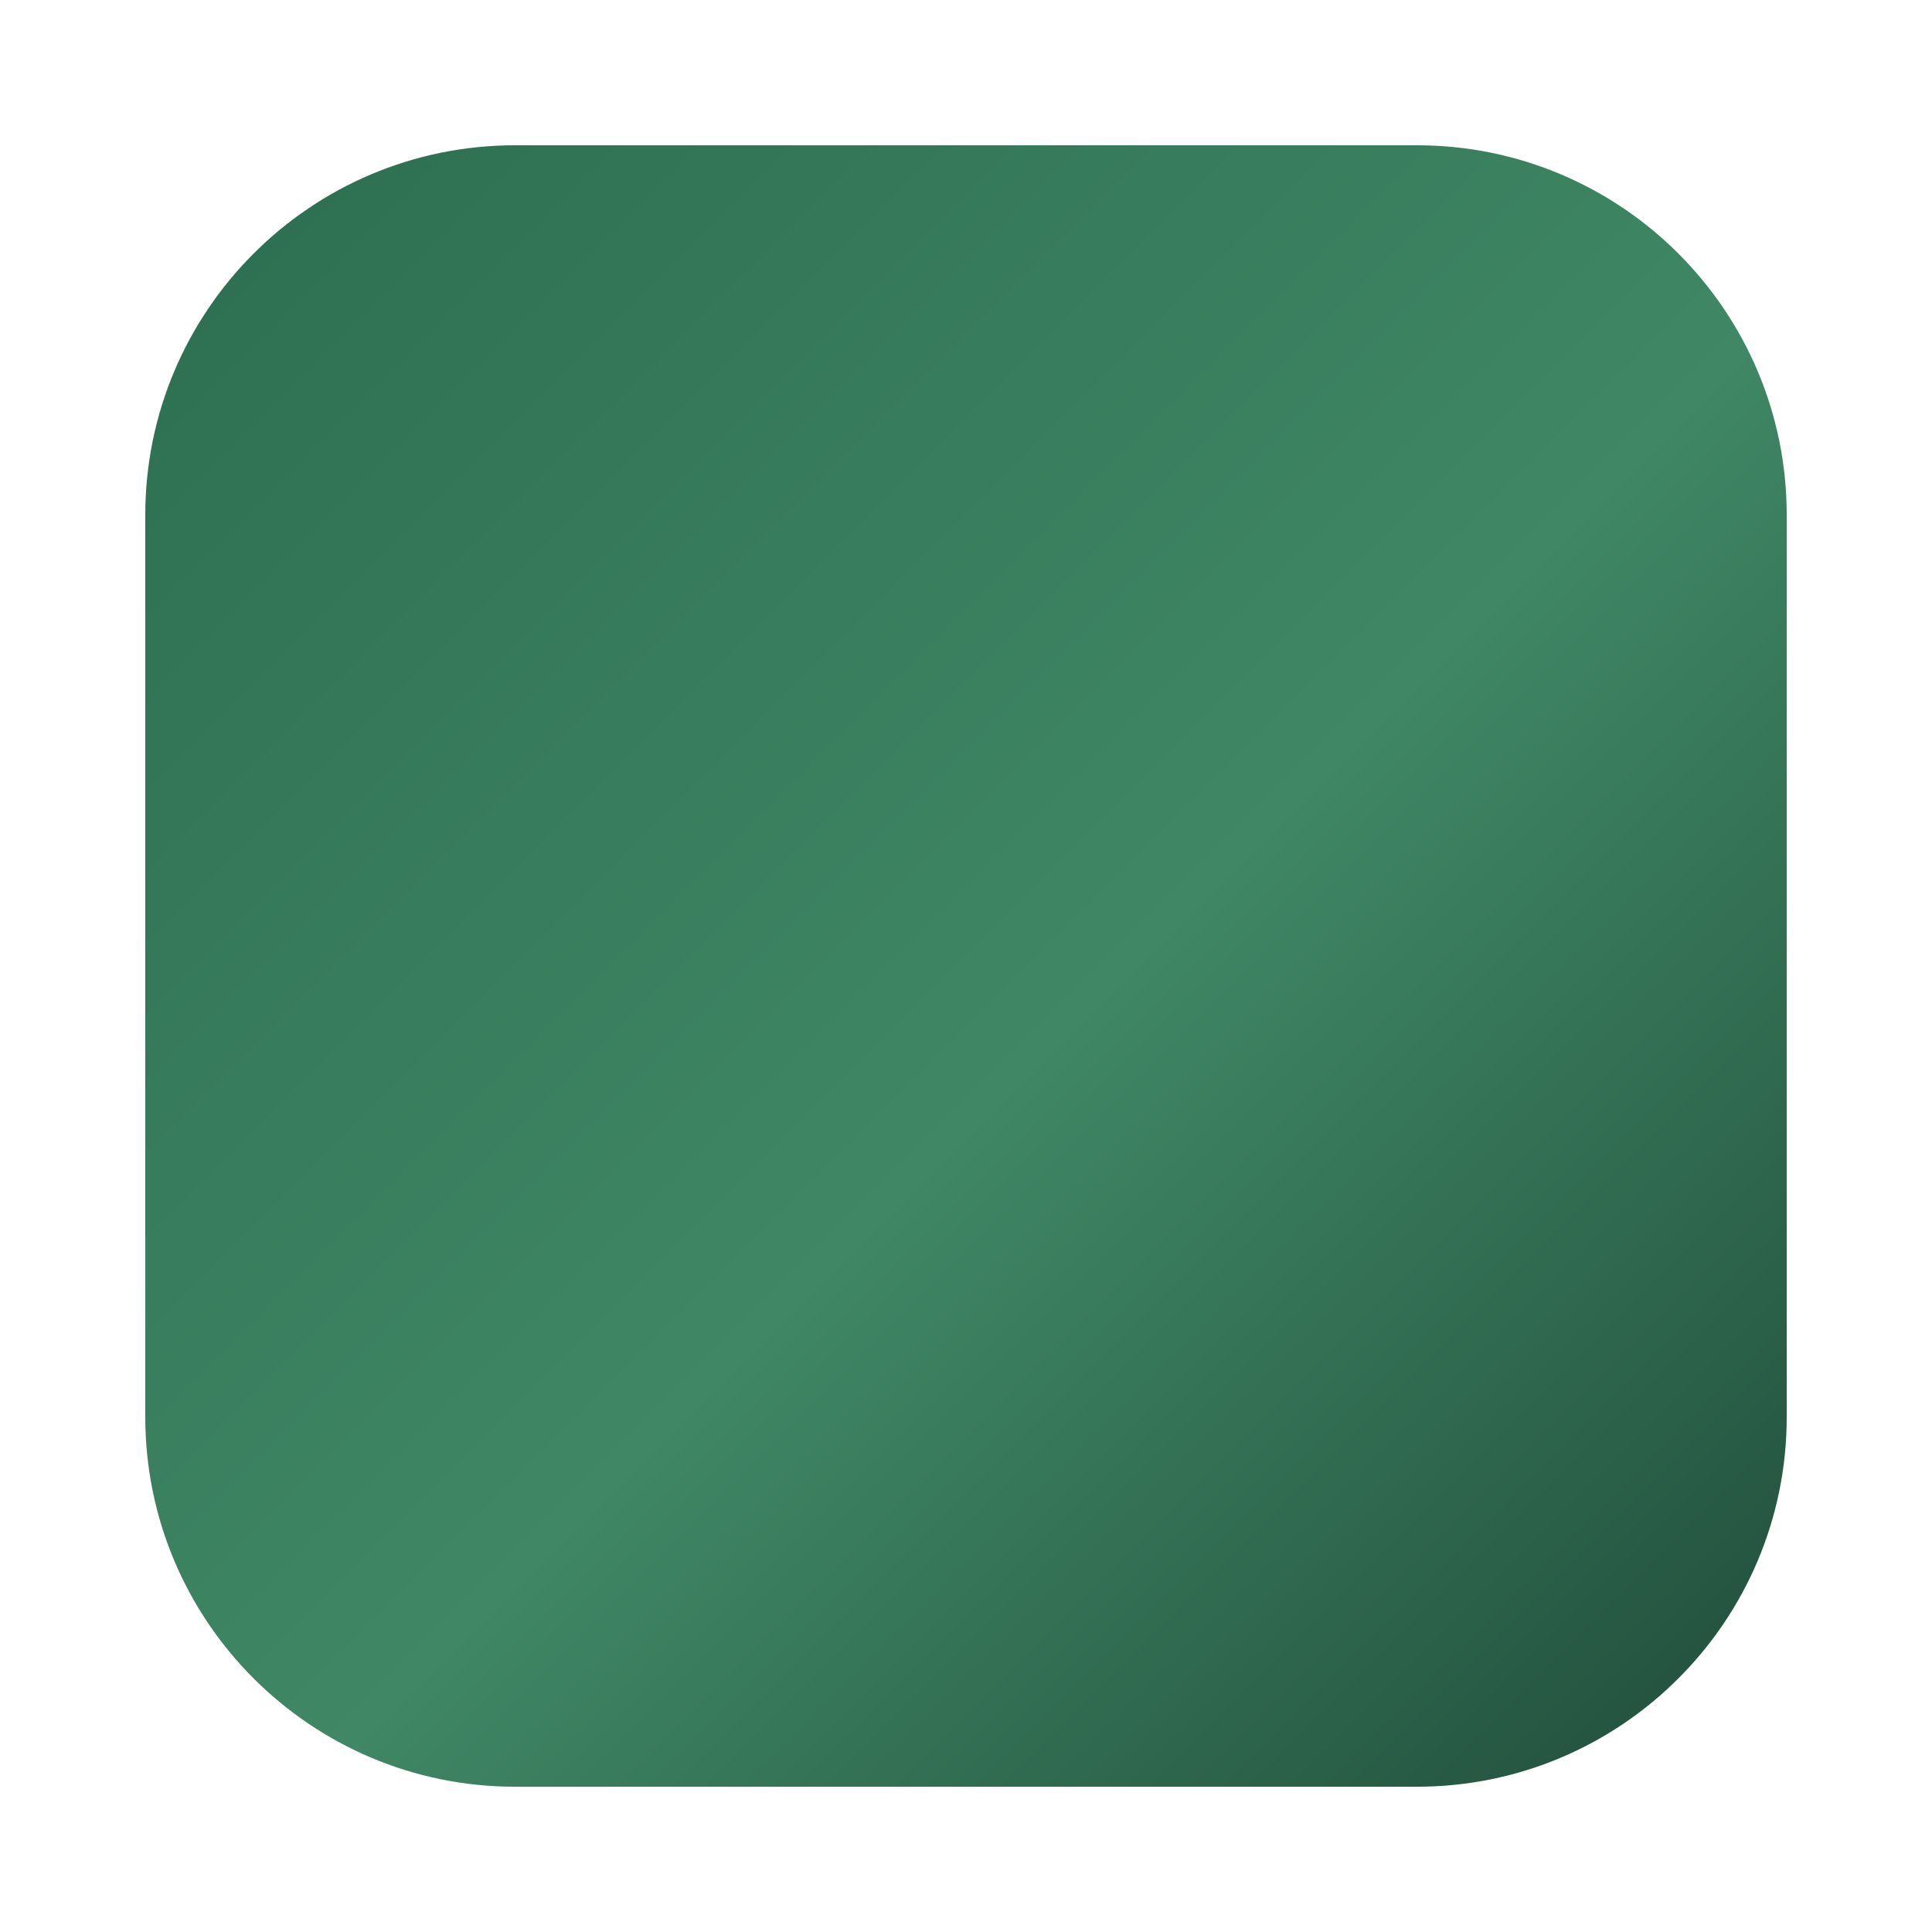
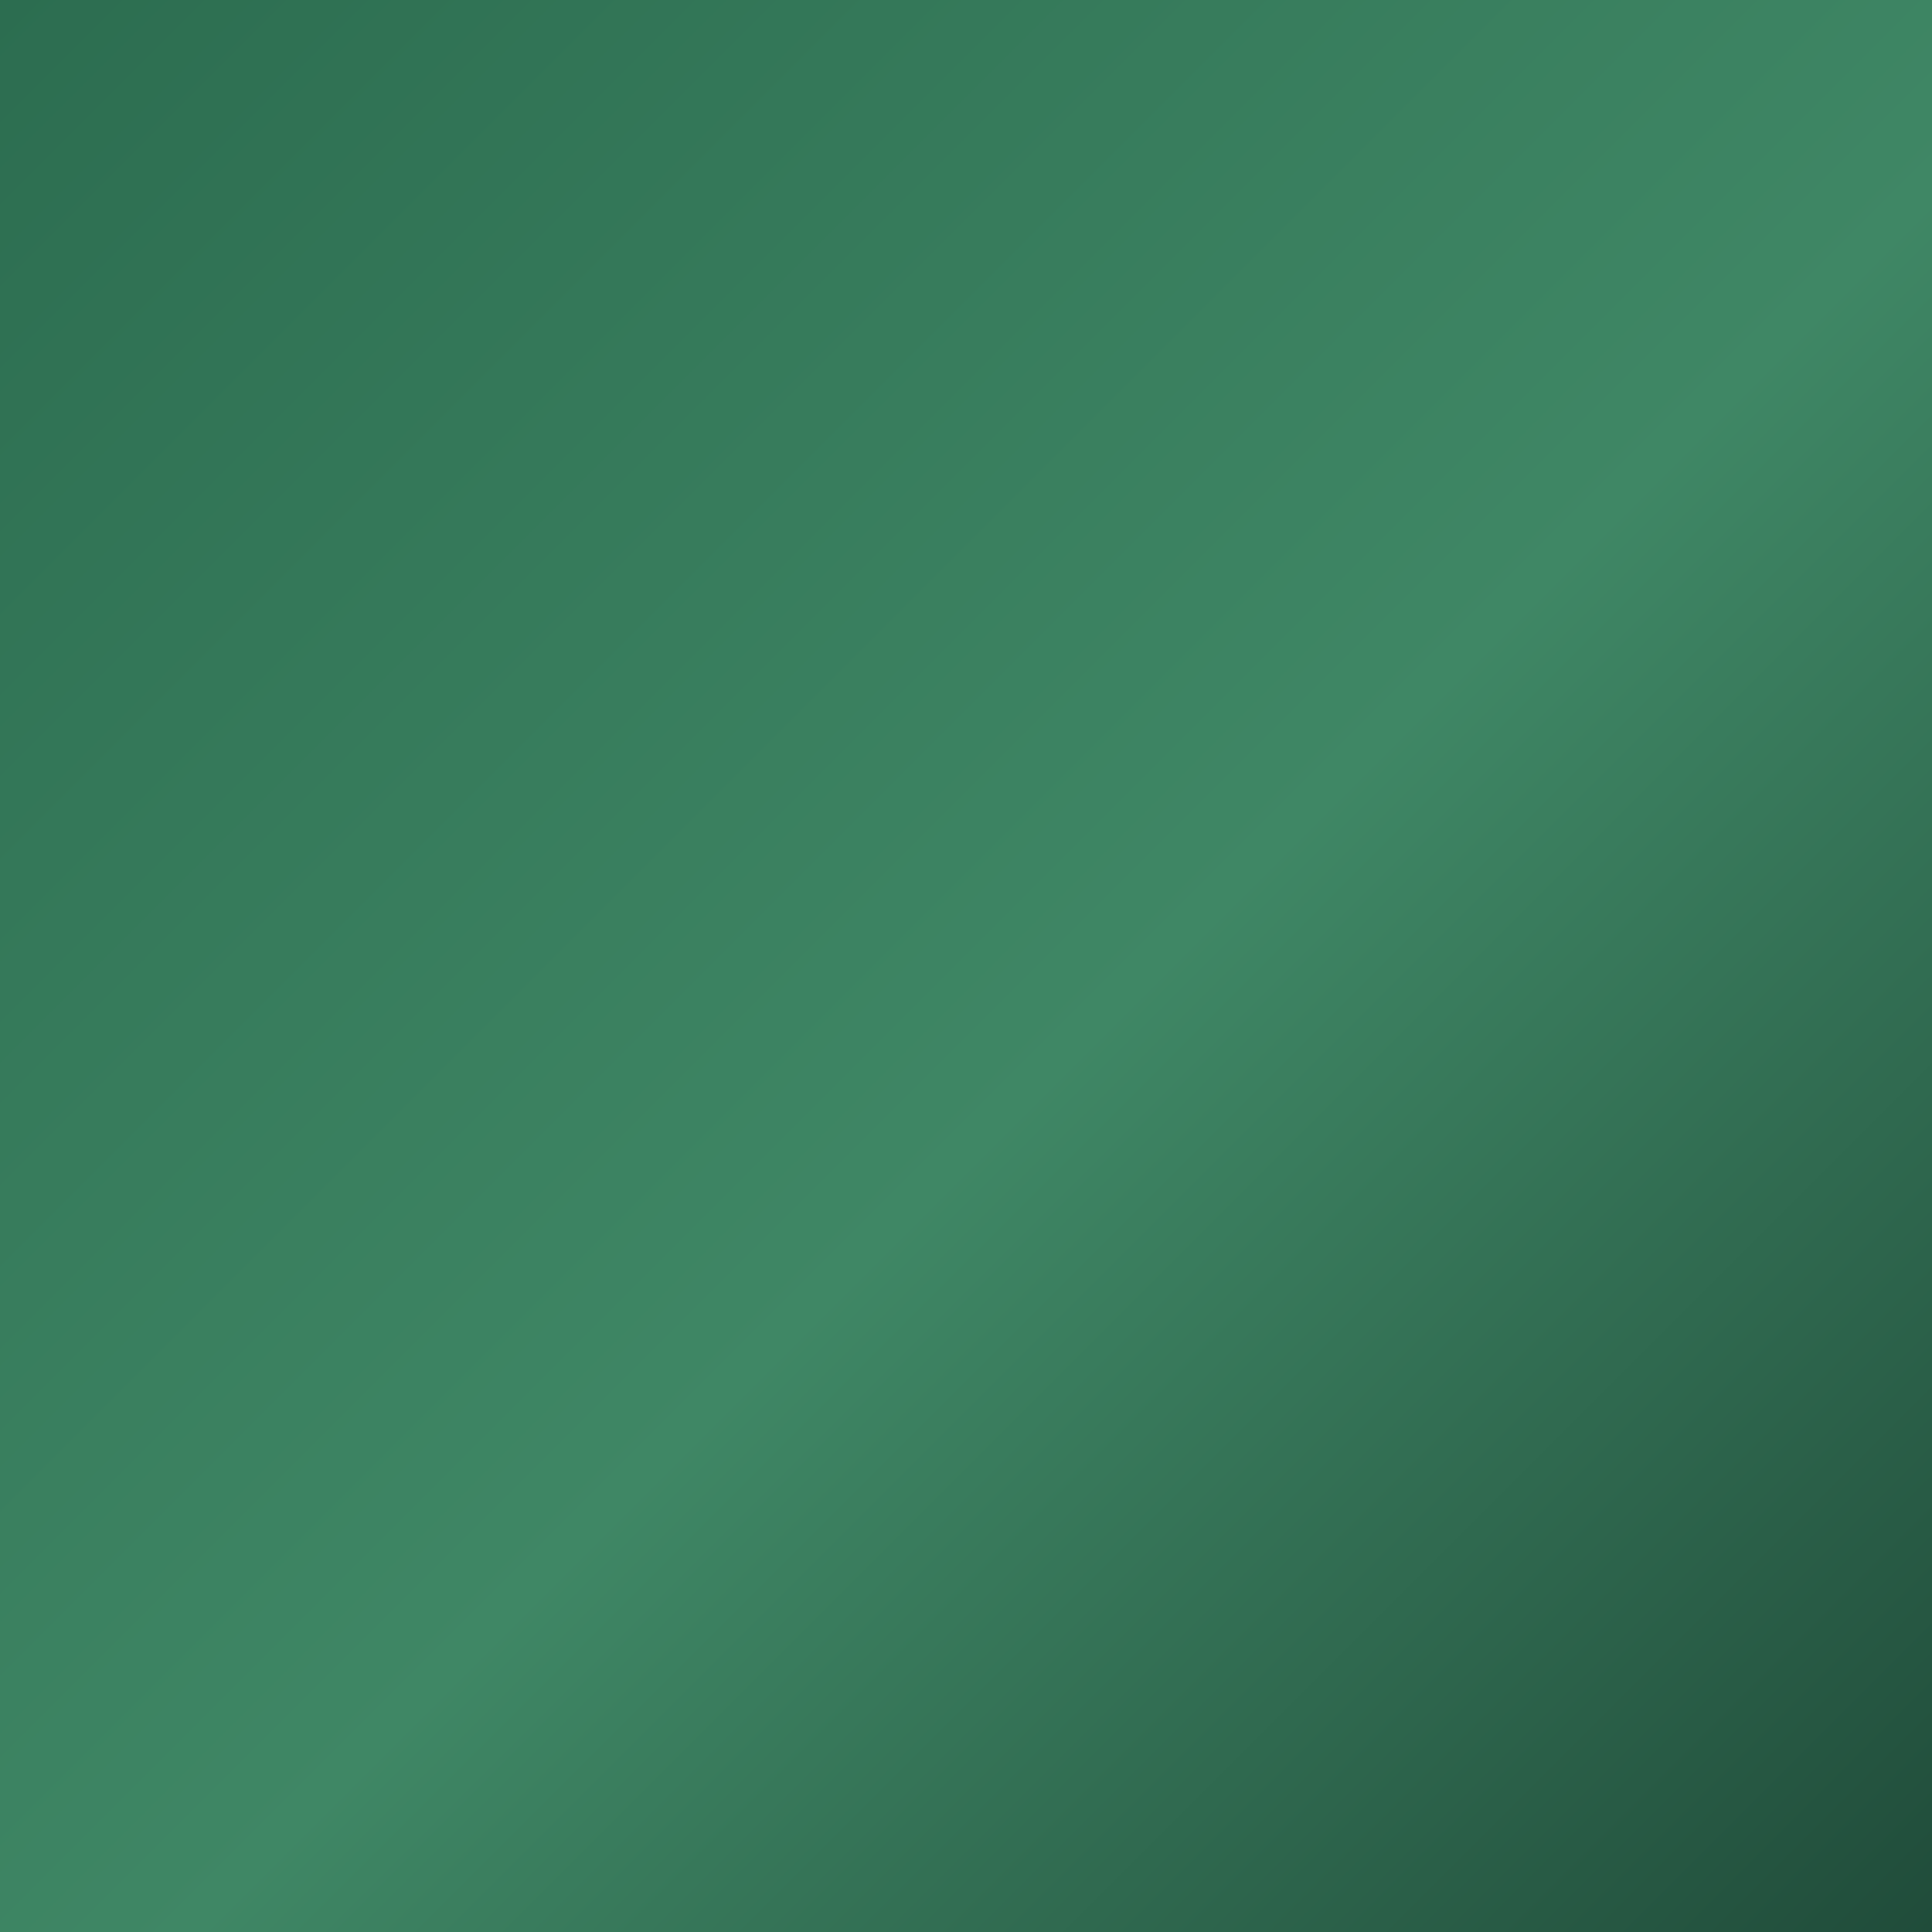
<svg xmlns="http://www.w3.org/2000/svg" width="1024" height="1024" viewBox="0 0 1024 1024" fill="none">
-   <rect x="77" y="77" width="870" height="870" rx="196" fill="url(#tile-bg)" />
+   <rect x="0" y="0" width="1024" height="1024" rx="0" fill="url(#tile-bg)" />
  <defs>
-     <linearGradient id="tile-bg" x1="77" y1="77" x2="947" y2="947" gradientUnits="userSpaceOnUse">
+     <linearGradient id="tile-bg" x1="0" y1="0" x2="1024" y2="1024" gradientUnits="userSpaceOnUse">
      <stop stop-color="#2C6D50" />
      <stop offset="0.55" stop-color="#3F8765" />
      <stop offset="1" stop-color="#204C3A" />
    </linearGradient>
  </defs>
</svg>
